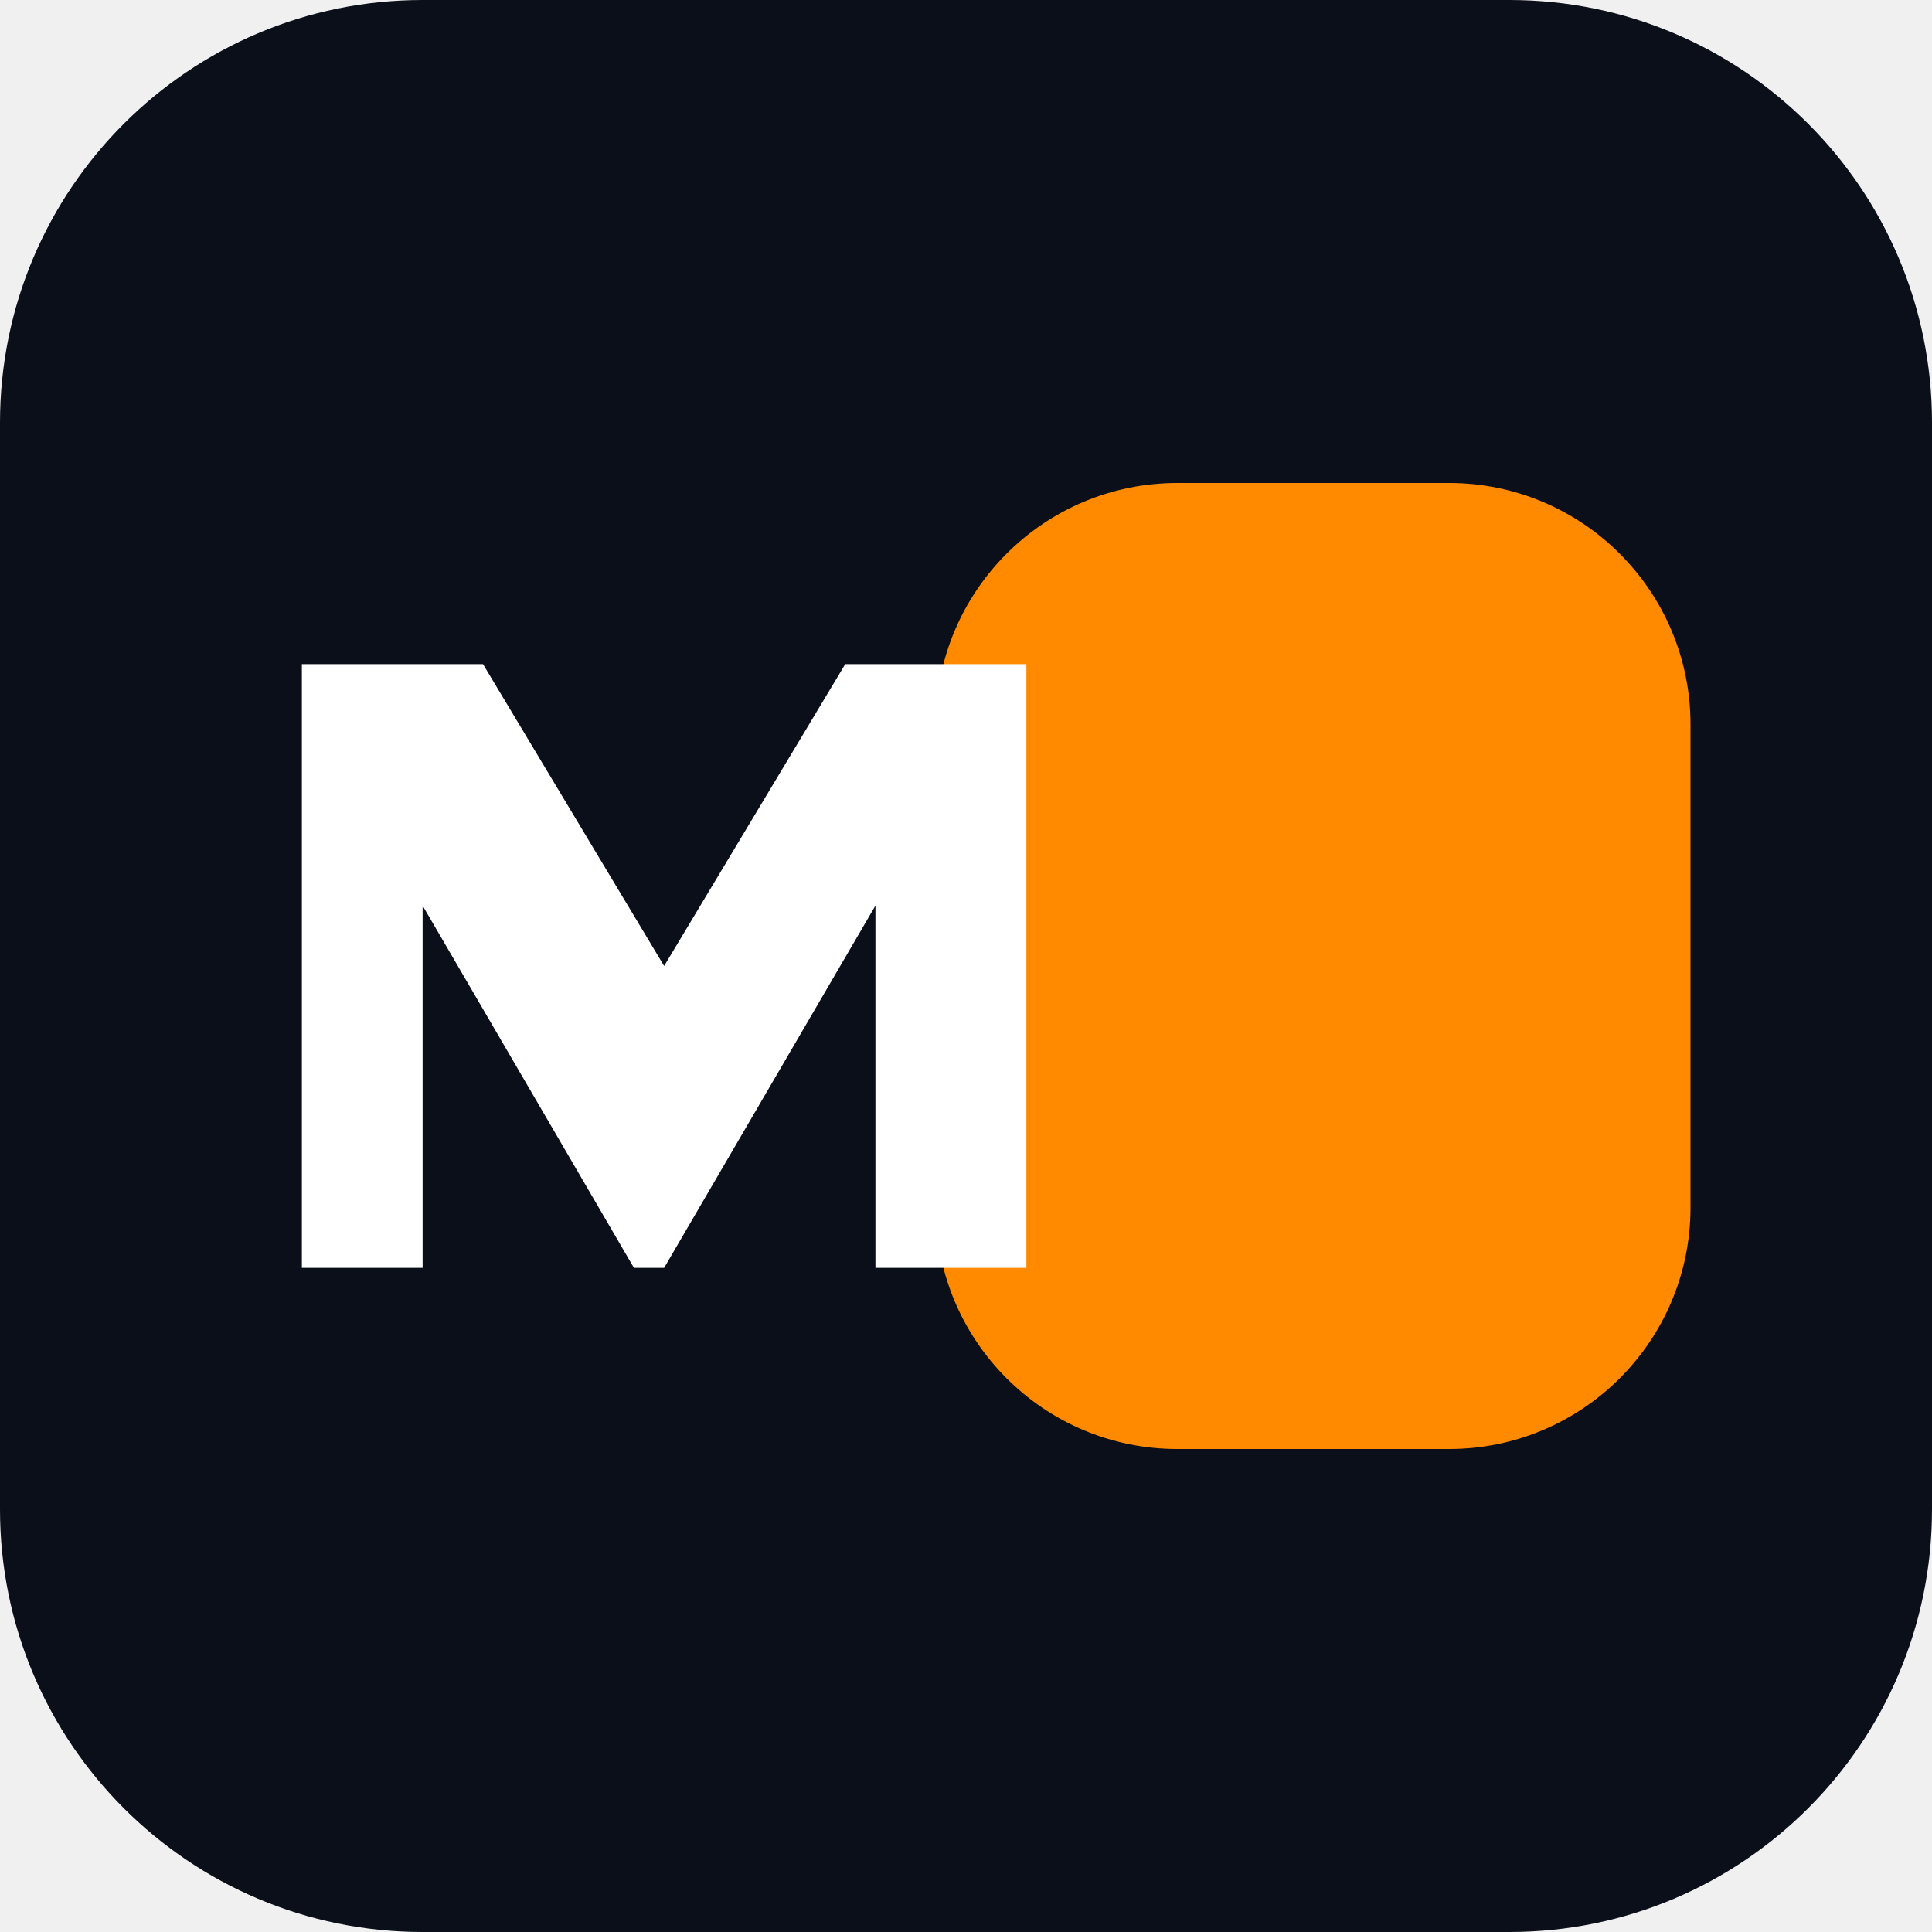
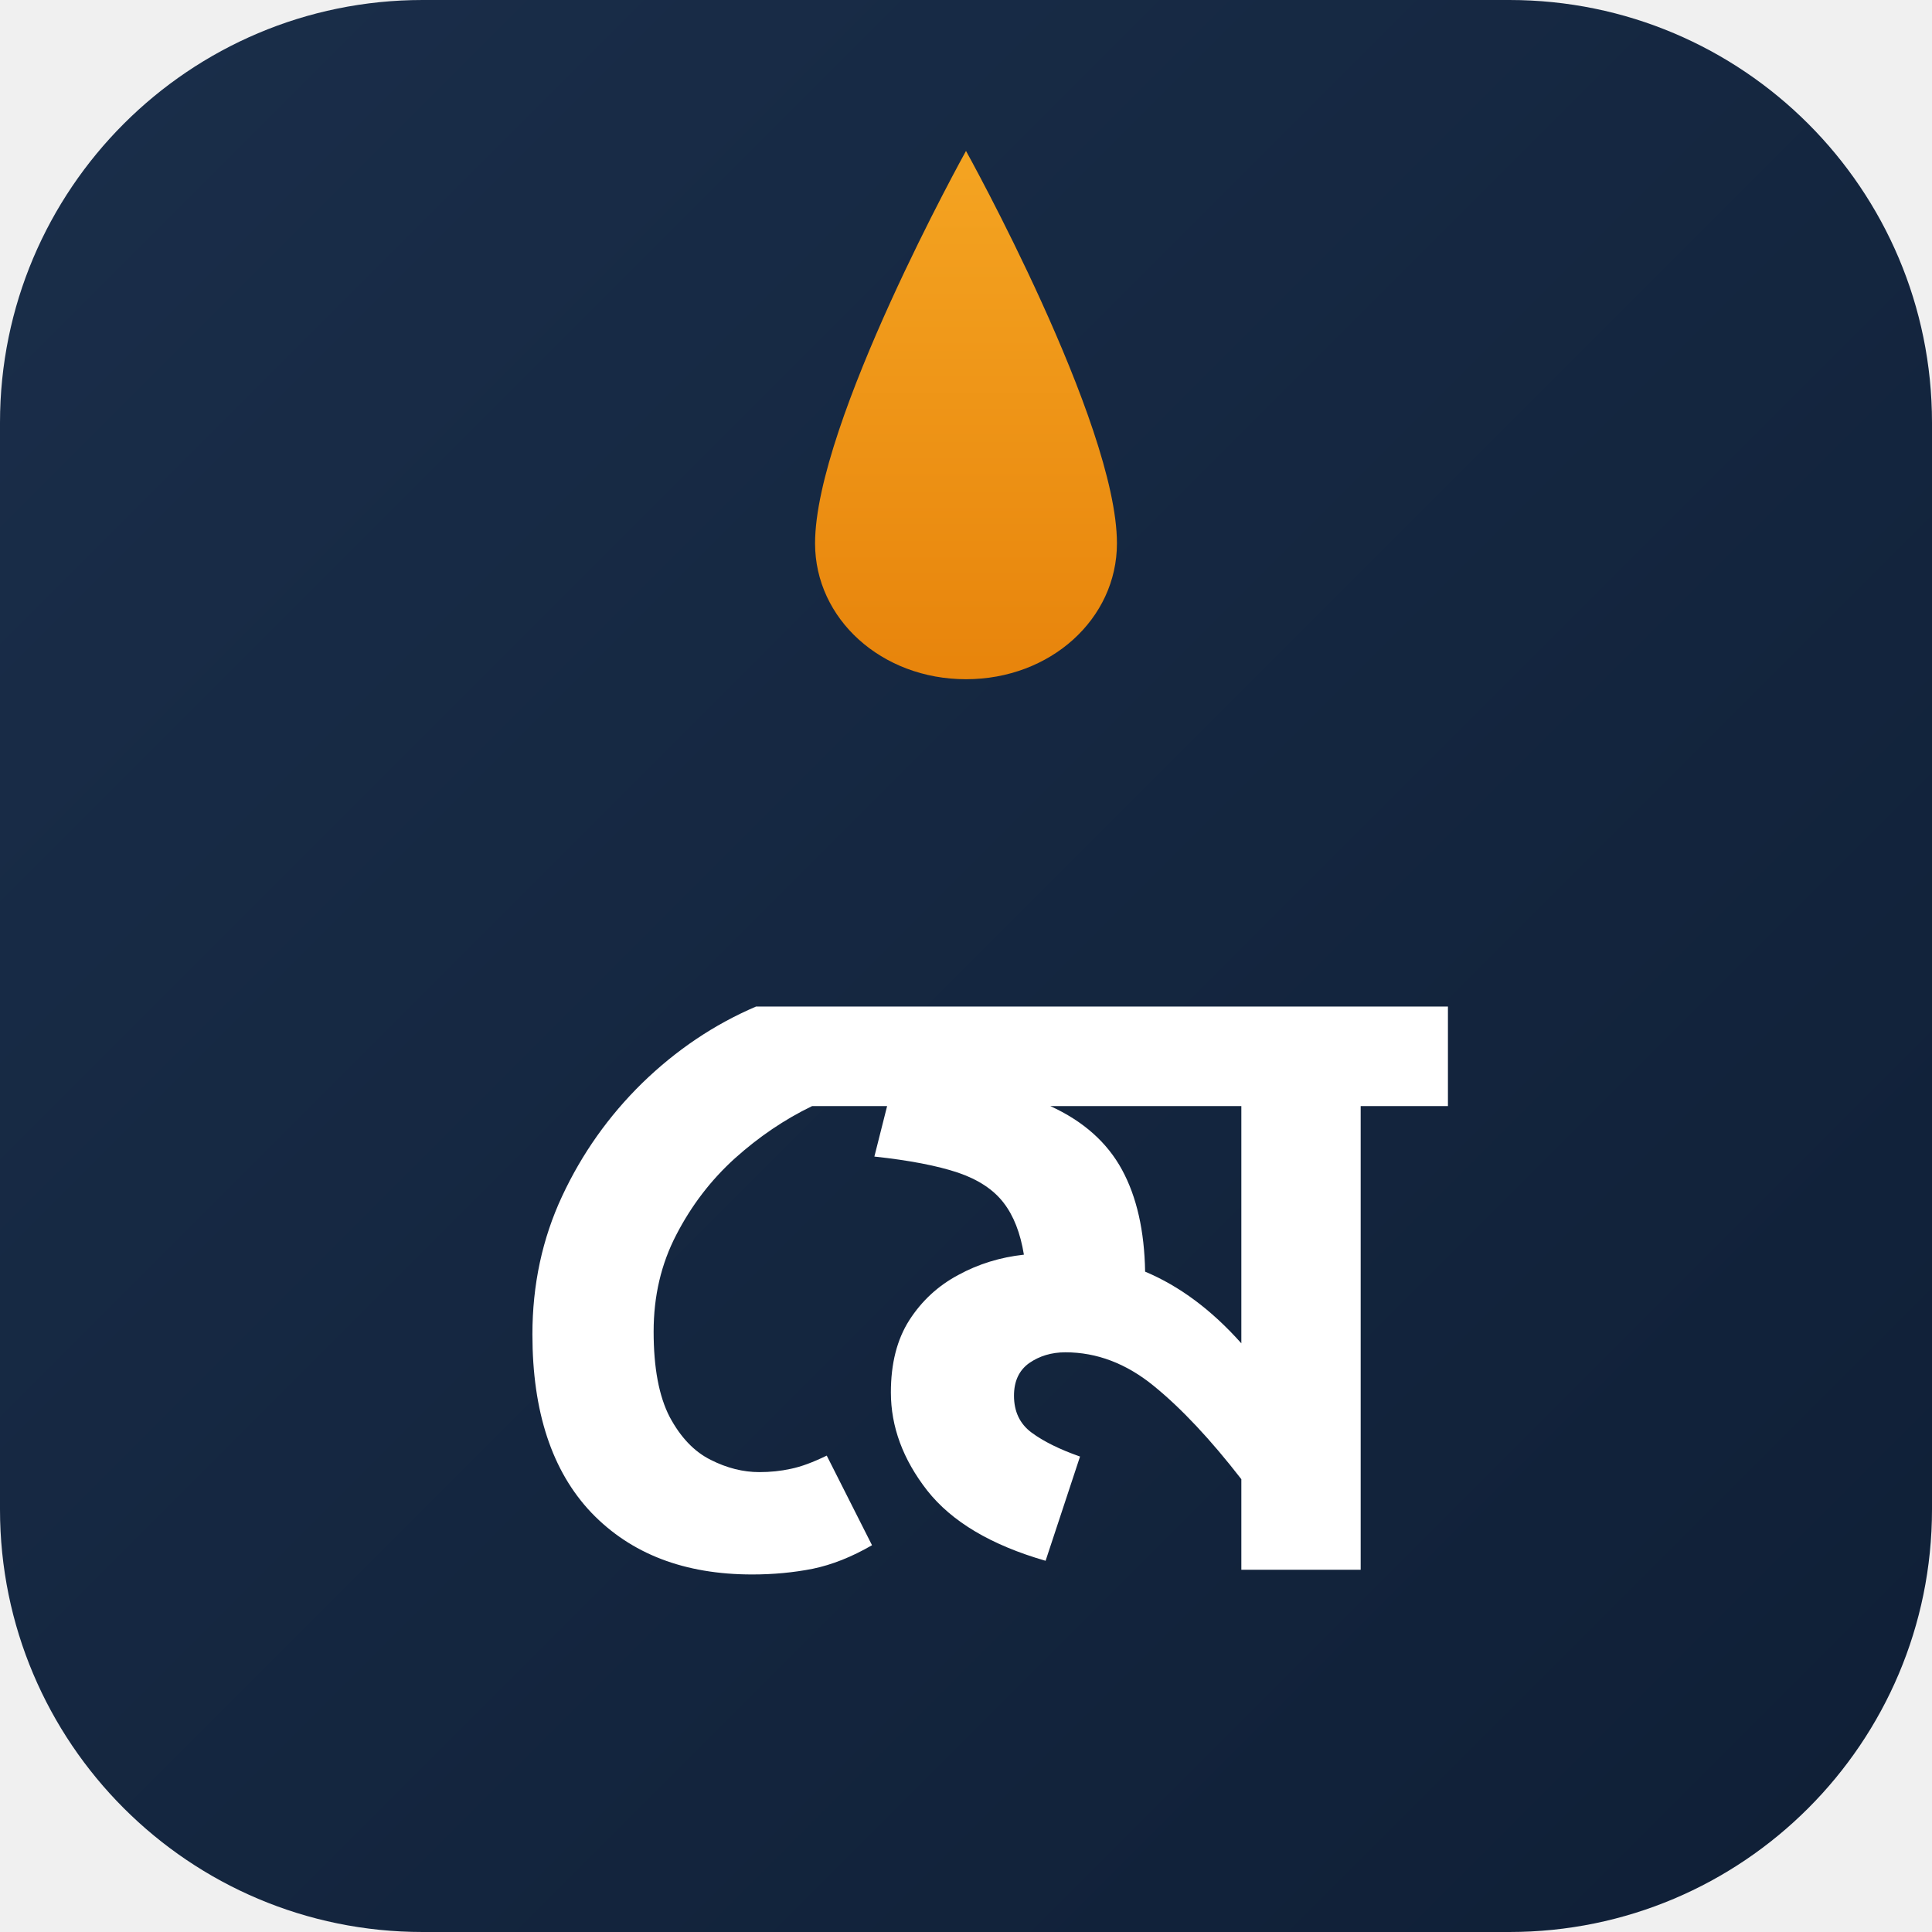
- <svg xmlns="http://www.w3.org/2000/svg" width="64" height="64" viewBox="0 0 64 64" role="img" aria-label="MedhaHub">
-   <rect width="64" height="64" rx="14" fill="#0B0F19" />
-   <rect x="31" y="16" width="25" height="32" rx="8" fill="#FF8A00" />
-   <path d="M10 42V22h6l6 10 6-10h6v20h-5V30l-7 12h-1l-7-12v12h-4z" fill="#FFFFFF" />
+ <svg xmlns="http://www.w3.org/2000/svg" width="64" height="64" viewBox="0 0 64 64" role="img" aria-label="MedhaHub - মে">
+   <defs>
+     <linearGradient id="fbg" x1="0" y1="0" x2="64" y2="64" gradientUnits="userSpaceOnUse">
+       <stop offset="0%" stop-color="#1a2e4a" />
+       <stop offset="100%" stop-color="#0f1f36" />
+     </linearGradient>
+     <linearGradient id="ff" x1="32" y1="4" x2="32" y2="22" gradientUnits="userSpaceOnUse">
+       <stop offset="0%" stop-color="#f5a623" />
+       <stop offset="100%" stop-color="#e8850c" />
+     </linearGradient>
+   </defs>
+   <rect width="64" height="64" rx="14" fill="url(#fbg)" />
+   <path d="M32 5 C32 5 27 14 27 18 C27 20.5 29.2 22.5 32 22.5 C34.8 22.5 37 20.5 37 18 C37 14 32 5 32 5Z" fill="url(#ff)" />
+   <text x="32" y="52" text-anchor="middle" font-family="'Noto Sans Bengali','Hind Siliguri',sans-serif" font-size="30" font-weight="700" fill="#ffffff">মে</text>
</svg>
